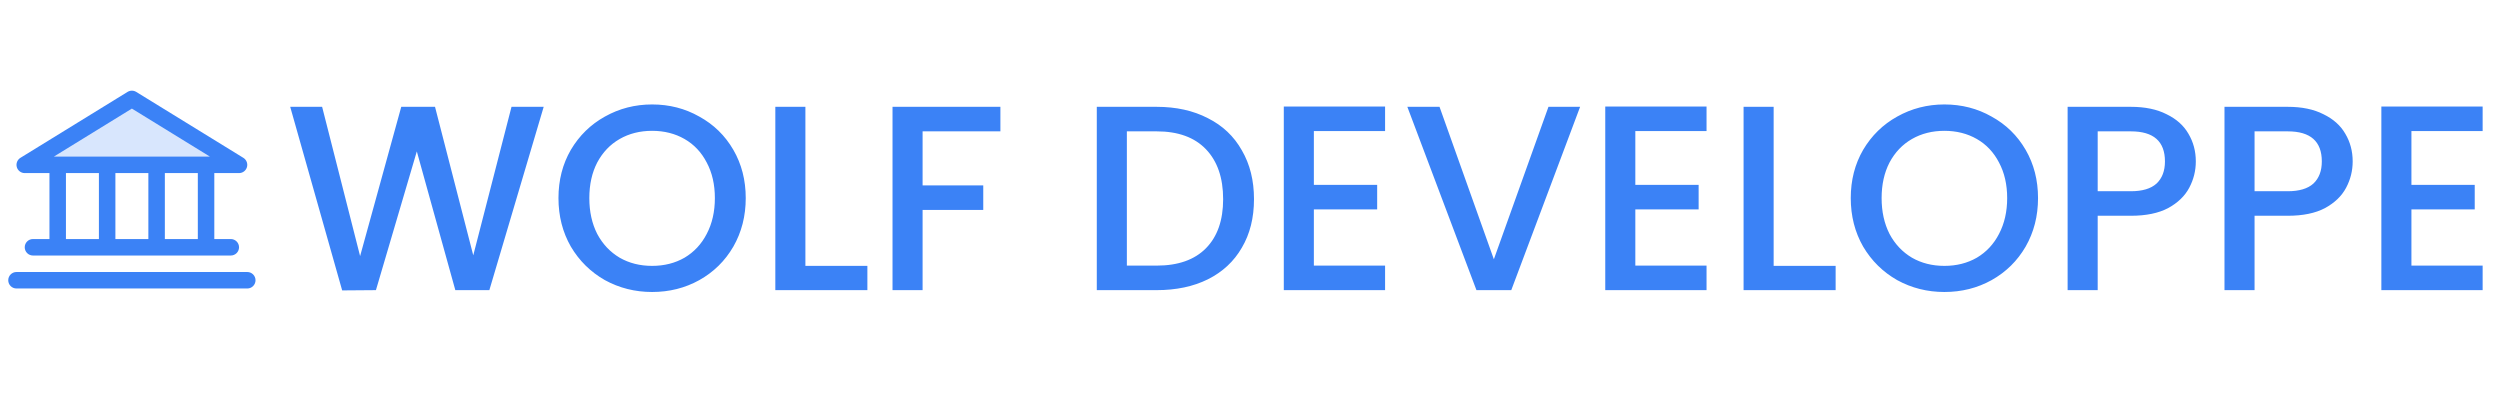
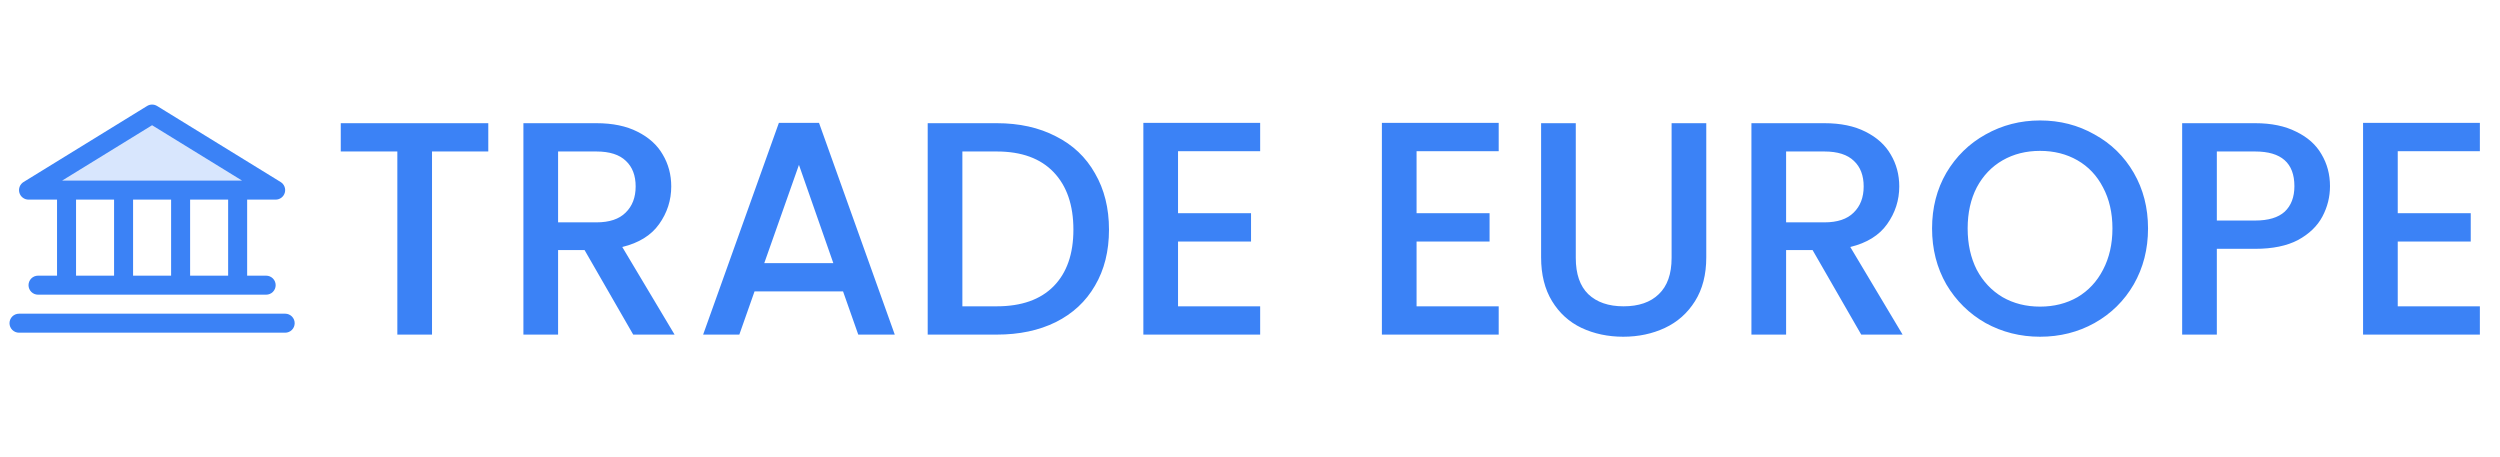
- <svg xmlns="http://www.w3.org/2000/svg" width="3033" height="480" viewBox="0 0 3033 480" fill="none">
+ <svg xmlns="http://www.w3.org/2000/svg" width="2630" height="480" viewBox="0 0 2630 480" fill="none">
  <path opacity="0.2" d="M290 200H30L160 120L290 200Z" fill="#3B82F6" />
  <path d="M30 210H60V290H40C37.348 290 34.804 291.053 32.929 292.929C31.054 294.804 30 297.347 30 300C30 302.652 31.054 305.195 32.929 307.071C34.804 308.946 37.348 310 40 310H280C282.652 310 285.196 308.946 287.071 307.071C288.946 305.195 290 302.652 290 300C290 297.347 288.946 294.804 287.071 292.929C285.196 291.053 282.652 290 280 290H260V210H290C292.176 209.997 294.292 209.286 296.026 207.972C297.761 206.659 299.02 204.816 299.612 202.722C300.205 200.628 300.098 198.399 299.308 196.371C298.519 194.344 297.09 192.629 295.238 191.487L165.238 111.487C163.662 110.519 161.849 110.006 160 110.006C158.151 110.006 156.338 110.519 154.762 111.487L24.762 191.487C22.91 192.629 21.481 194.344 20.692 196.371C19.902 198.399 19.796 200.628 20.388 202.722C20.98 204.816 22.239 206.659 23.974 207.972C25.709 209.286 27.824 209.997 30 210ZM80 210H120V290H80V210ZM180 210V290H140V210H180ZM240 290H200V210H240V290ZM160 131.737L254.675 190H65.325L160 131.737ZM310 340C310 342.652 308.946 345.195 307.071 347.071C305.196 348.946 302.652 350 300 350H20C17.348 350 14.804 348.946 12.929 347.071C11.054 345.195 10 342.652 10 340C10 337.347 11.054 334.804 12.929 332.929C14.804 331.053 17.348 330 20 330H300C302.652 330 305.196 331.053 307.071 332.929C308.946 334.804 310 337.347 310 340Z" fill="#3B82F6" />
-   <path d="M659.6 129.6L593.68 352H552.4L505.68 183.68L456.08 352L415.12 352.32L352.08 129.6H390.8L436.88 310.72L486.8 129.6H527.76L574.16 309.76L620.56 129.6H659.6ZM791.128 354.24C770.434 354.24 751.341 349.44 733.848 339.84C716.568 330.027 702.808 316.48 692.568 299.2C682.541 281.707 677.528 262.08 677.528 240.32C677.528 218.56 682.541 199.04 692.568 181.76C702.808 164.48 716.568 151.04 733.848 141.44C751.341 131.627 770.434 126.72 791.128 126.72C812.034 126.72 831.128 131.627 848.408 141.44C865.901 151.04 879.661 164.48 889.688 181.76C899.714 199.04 904.728 218.56 904.728 240.32C904.728 262.08 899.714 281.707 889.688 299.2C879.661 316.48 865.901 330.027 848.408 339.84C831.128 349.44 812.034 354.24 791.128 354.24ZM791.128 322.56C805.848 322.56 818.968 319.253 830.488 312.64C842.008 305.813 850.968 296.213 857.368 283.84C863.981 271.253 867.288 256.747 867.288 240.32C867.288 223.893 863.981 209.493 857.368 197.12C850.968 184.747 842.008 175.253 830.488 168.64C818.968 162.027 805.848 158.72 791.128 158.72C776.408 158.72 763.288 162.027 751.768 168.64C740.248 175.253 731.181 184.747 724.568 197.12C718.168 209.493 714.968 223.893 714.968 240.32C714.968 256.747 718.168 271.253 724.568 283.84C731.181 296.213 740.248 305.813 751.768 312.64C763.288 319.253 776.408 322.56 791.128 322.56ZM977.105 322.56H1052.31V352H940.625V129.6H977.105V322.56ZM1213.69 129.6V159.36H1119.29V224.96H1192.89V254.72H1119.29V352H1082.81V129.6H1213.69ZM1403.27 129.6C1426.95 129.6 1447.64 134.187 1465.35 143.36C1483.27 152.32 1497.03 165.333 1506.62 182.4C1516.44 199.253 1521.35 218.987 1521.35 241.6C1521.35 264.213 1516.44 283.84 1506.62 300.48C1497.03 317.12 1483.27 329.92 1465.35 338.88C1447.64 347.627 1426.95 352 1403.27 352H1330.63V129.6H1403.27ZM1403.27 322.24C1429.29 322.24 1449.24 315.2 1463.11 301.12C1476.97 287.04 1483.91 267.2 1483.91 241.6C1483.91 215.787 1476.97 195.627 1463.11 181.12C1449.24 166.613 1429.29 159.36 1403.27 159.36H1367.11V322.24H1403.27ZM1593.98 159.04V224.32H1670.78V254.08H1593.98V322.24H1680.38V352H1557.5V129.28H1680.38V159.04H1593.98ZM1916.99 129.6L1833.47 352H1791.23L1707.39 129.6H1746.43L1812.35 314.56L1878.59 129.6H1916.99ZM1983.98 159.04V224.32H2060.78V254.08H1983.98V322.24H2070.38V352H1947.5V129.28H2070.38V159.04H1983.98ZM2151.79 322.56H2226.99V352H2115.31V129.6H2151.79V322.56ZM2358.94 354.24C2338.25 354.24 2319.15 349.44 2301.66 339.84C2284.38 330.027 2270.62 316.48 2260.38 299.2C2250.35 281.707 2245.34 262.08 2245.34 240.32C2245.34 218.56 2250.35 199.04 2260.38 181.76C2270.62 164.48 2284.38 151.04 2301.66 141.44C2319.15 131.627 2338.25 126.72 2358.94 126.72C2379.85 126.72 2398.94 131.627 2416.22 141.44C2433.71 151.04 2447.47 164.48 2457.5 181.76C2467.53 199.04 2472.54 218.56 2472.54 240.32C2472.54 262.08 2467.53 281.707 2457.5 299.2C2447.47 316.48 2433.71 330.027 2416.22 339.84C2398.94 349.44 2379.85 354.24 2358.94 354.24ZM2358.94 322.56C2373.66 322.56 2386.78 319.253 2398.3 312.64C2409.82 305.813 2418.78 296.213 2425.18 283.84C2431.79 271.253 2435.1 256.747 2435.1 240.32C2435.1 223.893 2431.79 209.493 2425.18 197.12C2418.78 184.747 2409.82 175.253 2398.3 168.64C2386.78 162.027 2373.66 158.72 2358.94 158.72C2344.22 158.72 2331.1 162.027 2319.58 168.64C2308.06 175.253 2298.99 184.747 2292.38 197.12C2285.98 209.493 2282.78 223.893 2282.78 240.32C2282.78 256.747 2285.98 271.253 2292.38 283.84C2298.99 296.213 2308.06 305.813 2319.58 312.64C2331.1 319.253 2344.22 322.56 2358.94 322.56ZM2663.96 195.84C2663.96 207.147 2661.29 217.813 2655.96 227.84C2650.62 237.867 2642.09 246.08 2630.36 252.48C2618.62 258.667 2603.58 261.76 2585.24 261.76H2544.92V352H2508.44V129.6H2585.24C2602.3 129.6 2616.7 132.587 2628.44 138.56C2640.38 144.32 2649.24 152.213 2655 162.24C2660.97 172.267 2663.96 183.467 2663.96 195.84ZM2585.24 232C2599.1 232 2609.45 228.907 2616.28 222.72C2623.1 216.32 2626.52 207.36 2626.52 195.84C2626.52 171.52 2612.76 159.36 2585.24 159.36H2544.92V232H2585.24ZM2854.27 195.84C2854.27 207.147 2851.6 217.813 2846.27 227.84C2840.94 237.867 2832.4 246.08 2820.67 252.48C2808.94 258.667 2793.9 261.76 2775.55 261.76H2735.23V352H2698.75V129.6H2775.55C2792.62 129.6 2807.02 132.587 2818.75 138.56C2830.7 144.32 2839.55 152.213 2845.31 162.24C2851.28 172.267 2854.27 183.467 2854.27 195.84ZM2775.55 232C2789.42 232 2799.76 228.907 2806.59 222.72C2813.42 216.32 2816.83 207.36 2816.83 195.84C2816.83 171.52 2803.07 159.36 2775.55 159.36H2735.23V232H2775.55ZM2925.54 159.04V224.32H3002.34V254.08H2925.54V322.24H3011.94V352H2889.06V129.28H3011.94V159.04H2925.54Z" fill="#3B82F6" />
+   <path d="M513.68 129.6V159.36H454.48V352H418V159.36H358.48V129.6H513.68ZM666.145 352L614.945 263.04H587.105V352H550.625V129.6H627.425C644.492 129.6 658.892 132.587 670.625 138.56C682.572 144.533 691.425 152.533 697.185 162.56C703.158 172.587 706.145 183.787 706.145 196.16C706.145 210.667 701.878 223.893 693.345 235.84C685.025 247.573 672.118 255.573 654.625 259.84L709.665 352H666.145ZM587.105 233.92H627.425C641.078 233.92 651.318 230.507 658.145 223.68C665.185 216.853 668.705 207.68 668.705 196.16C668.705 184.64 665.292 175.68 658.465 169.28C651.638 162.667 641.292 159.36 627.425 159.36H587.105V233.92ZM886.893 306.56H793.773L777.773 352H739.693L819.373 129.28H861.613L941.293 352H902.893L886.893 306.56ZM876.653 276.8L840.493 173.44L804.013 276.8H876.653ZM1048.58 129.6C1072.26 129.6 1092.95 134.187 1110.66 143.36C1128.58 152.32 1142.34 165.333 1151.94 182.4C1161.75 199.253 1166.66 218.987 1166.66 241.6C1166.66 264.213 1161.75 283.84 1151.94 300.48C1142.34 317.12 1128.58 329.92 1110.66 338.88C1092.95 347.627 1072.26 352 1048.58 352H975.938V129.6H1048.58ZM1048.58 322.24C1074.6 322.24 1094.55 315.2 1108.42 301.12C1122.28 287.04 1129.22 267.2 1129.22 241.6C1129.22 215.787 1122.28 195.627 1108.42 181.12C1094.55 166.613 1074.6 159.36 1048.58 159.36H1012.42V322.24H1048.58ZM1239.29 159.04V224.32H1316.09V254.08H1239.29V322.24H1325.69V352H1202.81V129.28H1325.69V159.04H1239.29ZM1490.23 159.04V224.32H1567.03V254.08H1490.23V322.24H1576.63V352H1453.75V129.28H1576.63V159.04H1490.23ZM1657.72 129.6V271.36C1657.72 288.213 1662.1 300.907 1670.84 309.44C1679.8 317.973 1692.18 322.24 1707.96 322.24C1723.96 322.24 1736.34 317.973 1745.08 309.44C1754.04 300.907 1758.52 288.213 1758.52 271.36V129.6H1795V270.72C1795 288.853 1791.06 304.213 1783.16 316.8C1775.27 329.387 1764.71 338.773 1751.48 344.96C1738.26 351.147 1723.64 354.24 1707.64 354.24C1691.64 354.24 1677.03 351.147 1663.8 344.96C1650.79 338.773 1640.44 329.387 1632.76 316.8C1625.08 304.213 1621.24 288.853 1621.24 270.72V129.6H1657.72ZM1958.02 352L1906.82 263.04H1878.98V352H1842.5V129.6H1919.3C1936.37 129.6 1950.77 132.587 1962.5 138.56C1974.45 144.533 1983.3 152.533 1989.06 162.56C1995.03 172.587 1998.02 183.787 1998.02 196.16C1998.02 210.667 1993.75 223.893 1985.22 235.84C1976.9 247.573 1963.99 255.573 1946.5 259.84L2001.54 352H1958.02ZM1878.98 233.92H1919.3C1932.95 233.92 1943.19 230.507 1950.02 223.68C1957.06 216.853 1960.58 207.68 1960.58 196.16C1960.58 184.64 1957.17 175.68 1950.34 169.28C1943.51 162.667 1933.17 159.36 1919.3 159.36H1878.98V233.92ZM2146.13 354.24C2125.43 354.24 2106.34 349.44 2088.85 339.84C2071.57 330.027 2057.81 316.48 2047.57 299.2C2037.54 281.707 2032.53 262.08 2032.53 240.32C2032.53 218.56 2037.54 199.04 2047.57 181.76C2057.81 164.48 2071.57 151.04 2088.85 141.44C2106.34 131.627 2125.43 126.72 2146.13 126.72C2167.03 126.72 2186.13 131.627 2203.41 141.44C2220.9 151.04 2234.66 164.48 2244.69 181.76C2254.71 199.04 2259.73 218.56 2259.73 240.32C2259.73 262.08 2254.71 281.707 2244.69 299.2C2234.66 316.48 2220.9 330.027 2203.41 339.84C2186.13 349.44 2167.03 354.24 2146.13 354.24ZM2146.13 322.56C2160.85 322.56 2173.97 319.253 2185.49 312.64C2197.01 305.813 2205.97 296.213 2212.37 283.84C2218.98 271.253 2222.29 256.747 2222.29 240.32C2222.29 223.893 2218.98 209.493 2212.37 197.12C2205.97 184.747 2197.01 175.253 2185.49 168.64C2173.97 162.027 2160.85 158.72 2146.13 158.72C2131.41 158.72 2118.29 162.027 2106.77 168.64C2095.25 175.253 2086.18 184.747 2079.57 197.12C2073.17 209.493 2069.97 223.893 2069.97 240.32C2069.97 256.747 2073.17 271.253 2079.57 283.84C2086.18 296.213 2095.25 305.813 2106.77 312.64C2118.29 319.253 2131.41 322.56 2146.13 322.56ZM2451.15 195.84C2451.15 207.147 2448.48 217.813 2443.15 227.84C2437.81 237.867 2429.28 246.08 2417.55 252.48C2405.81 258.667 2390.77 261.76 2372.43 261.76H2332.11V352H2295.63V129.6H2372.43C2389.49 129.6 2403.89 132.587 2415.63 138.56C2427.57 144.32 2436.43 152.213 2442.19 162.24C2448.16 172.267 2451.15 183.467 2451.15 195.84ZM2372.43 232C2386.29 232 2396.64 228.907 2403.47 222.72C2410.29 216.32 2413.71 207.36 2413.71 195.84C2413.71 171.52 2399.95 159.36 2372.43 159.36H2332.11V232H2372.43ZM2522.42 159.04V224.32H2599.22V254.08H2522.42V322.24H2608.82V352H2485.94V129.28H2608.82V159.04H2522.42Z" fill="#3B82F6" />
</svg>
